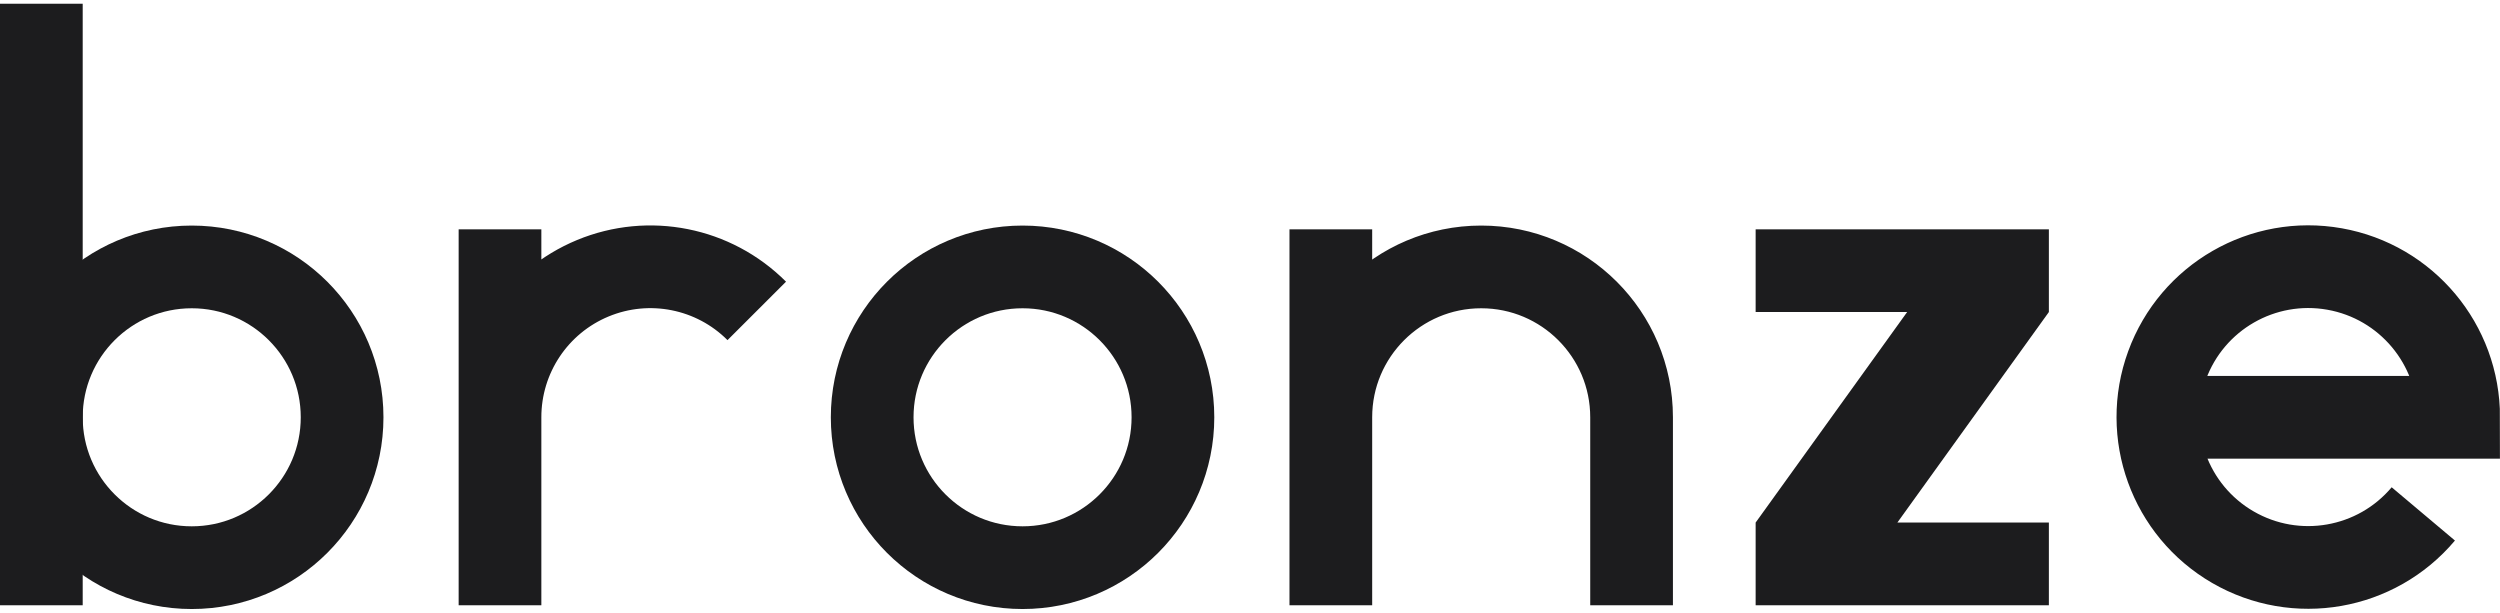
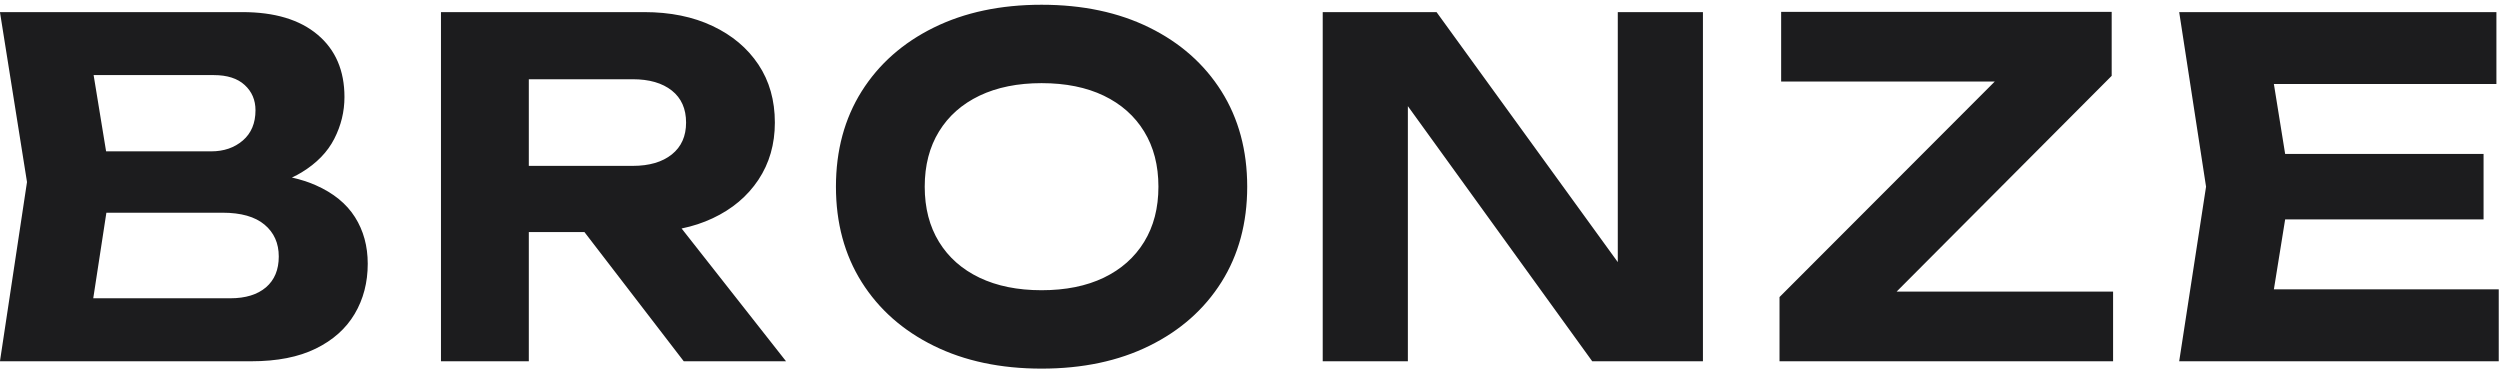
- <svg xmlns="http://www.w3.org/2000/svg" viewBox="0 -1 665 163" color="#1c1c1e">
-   <path fill="none" stroke="currentColor" stroke-width="22" d="M11 0V160M133 60V160M133 110A40 40 0 0 1 201.3 81.7M354 60V160M354 110A40 40 0 0 1 434 110V160M574 110H654A40 40 0 1 0 644.6 135.7" />
-   <circle cx="51" cy="110" r="40" fill="none" stroke="currentColor" stroke-width="22" />
-   <circle cx="272" cy="110" r="40" fill="none" stroke="currentColor" stroke-width="22" />
-   <path fill="currentColor" d="M467 60H545V82L504.7 138H545V160H467V138L507.3 82H467Z" />
+ <svg xmlns="http://www.w3.org/2000/svg" viewBox="0 0 537 80">
+   <path transform="translate(-5 77.6)" fill="#1c1c1e" d="M228.73 1.58Q215.53 1.58 205.58 -3.32Q195.63 -8.22 190.09 -17.01Q184.56 -25.81 184.56 -37.5Q184.56 -49.19 190.09 -57.99Q195.63 -66.78 205.58 -71.68Q215.53 -76.58 228.73 -76.58Q241.94 -76.58 251.88 -71.68Q261.83 -66.78 267.37 -57.99Q272.9 -49.19 272.9 -37.5Q272.9 -25.81 267.37 -17.01Q261.83 -8.22 251.88 -3.32Q241.94 1.58 228.73 1.58ZM67.7 -39.47Q70.52 -38.83 72.83 -37.81Q78.51 -35.3 81.25 -30.96Q83.99 -26.63 83.99 -20.95Q83.99 -14.91 81.18 -10.17Q78.38 -5.44 72.83 -2.72Q67.29 0 59 0H4.99L10.8 -38.5L4.99 -75H57.06Q67.46 -75 73.22 -70.15Q78.99 -65.3 78.99 -56.75Q78.99 -52.07 76.81 -47.8Q74.64 -43.53 69.8 -40.58Q68.82 -39.98 67.7 -39.47ZM118.59 -27.75V0H99.72V-75H143.37Q151.76 -75 158.07 -72.01Q164.38 -69.03 167.91 -63.73Q171.44 -58.43 171.44 -51.27Q171.44 -44.31 167.91 -38.99Q164.38 -33.67 158.07 -30.71Q154.99 -29.26 151.41 -28.52L173.84 0H151.87L130.54 -27.75H118.59ZM352.5 -21.3V-75H370.79V0H347.01L307.41 -54.8V0H289.12V-75H313.57L352.5 -21.3ZM538.47 -44.53V-30.47H495.85L493.43 -15.45H541.73V0H473.09L478.86 -37.5L473.09 -75H541.23V-59.55H493.43L495.85 -44.53ZM387.24 0V-13.79L433.47 -60.08H387.59V-75.05H458.59V-61.31L412.39 -14.96H458.89V0ZM228.73 -15.26Q236.48 -15.26 242.09 -17.95Q247.7 -20.65 250.76 -25.64Q253.83 -30.64 253.83 -37.5Q253.83 -44.36 250.76 -49.36Q247.7 -54.35 242.09 -57.05Q236.48 -59.74 228.73 -59.74Q221.04 -59.74 215.4 -57.05Q209.76 -54.35 206.7 -49.36Q203.63 -44.36 203.63 -37.5Q203.63 -30.64 206.7 -25.64Q209.76 -20.65 215.4 -17.95Q221.04 -15.26 228.73 -15.26ZM25.03 -13.53H54.48Q59.37 -13.53 62.13 -15.88Q64.88 -18.24 64.88 -22.5Q64.88 -26.79 61.82 -29.35Q58.76 -31.91 52.8 -31.91H27.85L25.03 -13.53ZM118.59 -41.97H140.91Q146.24 -41.97 149.31 -44.43Q152.37 -46.88 152.37 -51.27Q152.37 -55.72 149.31 -58.15Q146.24 -60.58 140.91 -60.58H118.59V-41.97ZM50.37 -45.09Q54.45 -45.09 57.17 -47.43Q59.88 -49.77 59.88 -53.92Q59.88 -57.21 57.56 -59.34Q55.25 -61.47 50.92 -61.47H25.11L27.79 -45.09H50.37Z" />
</svg>
